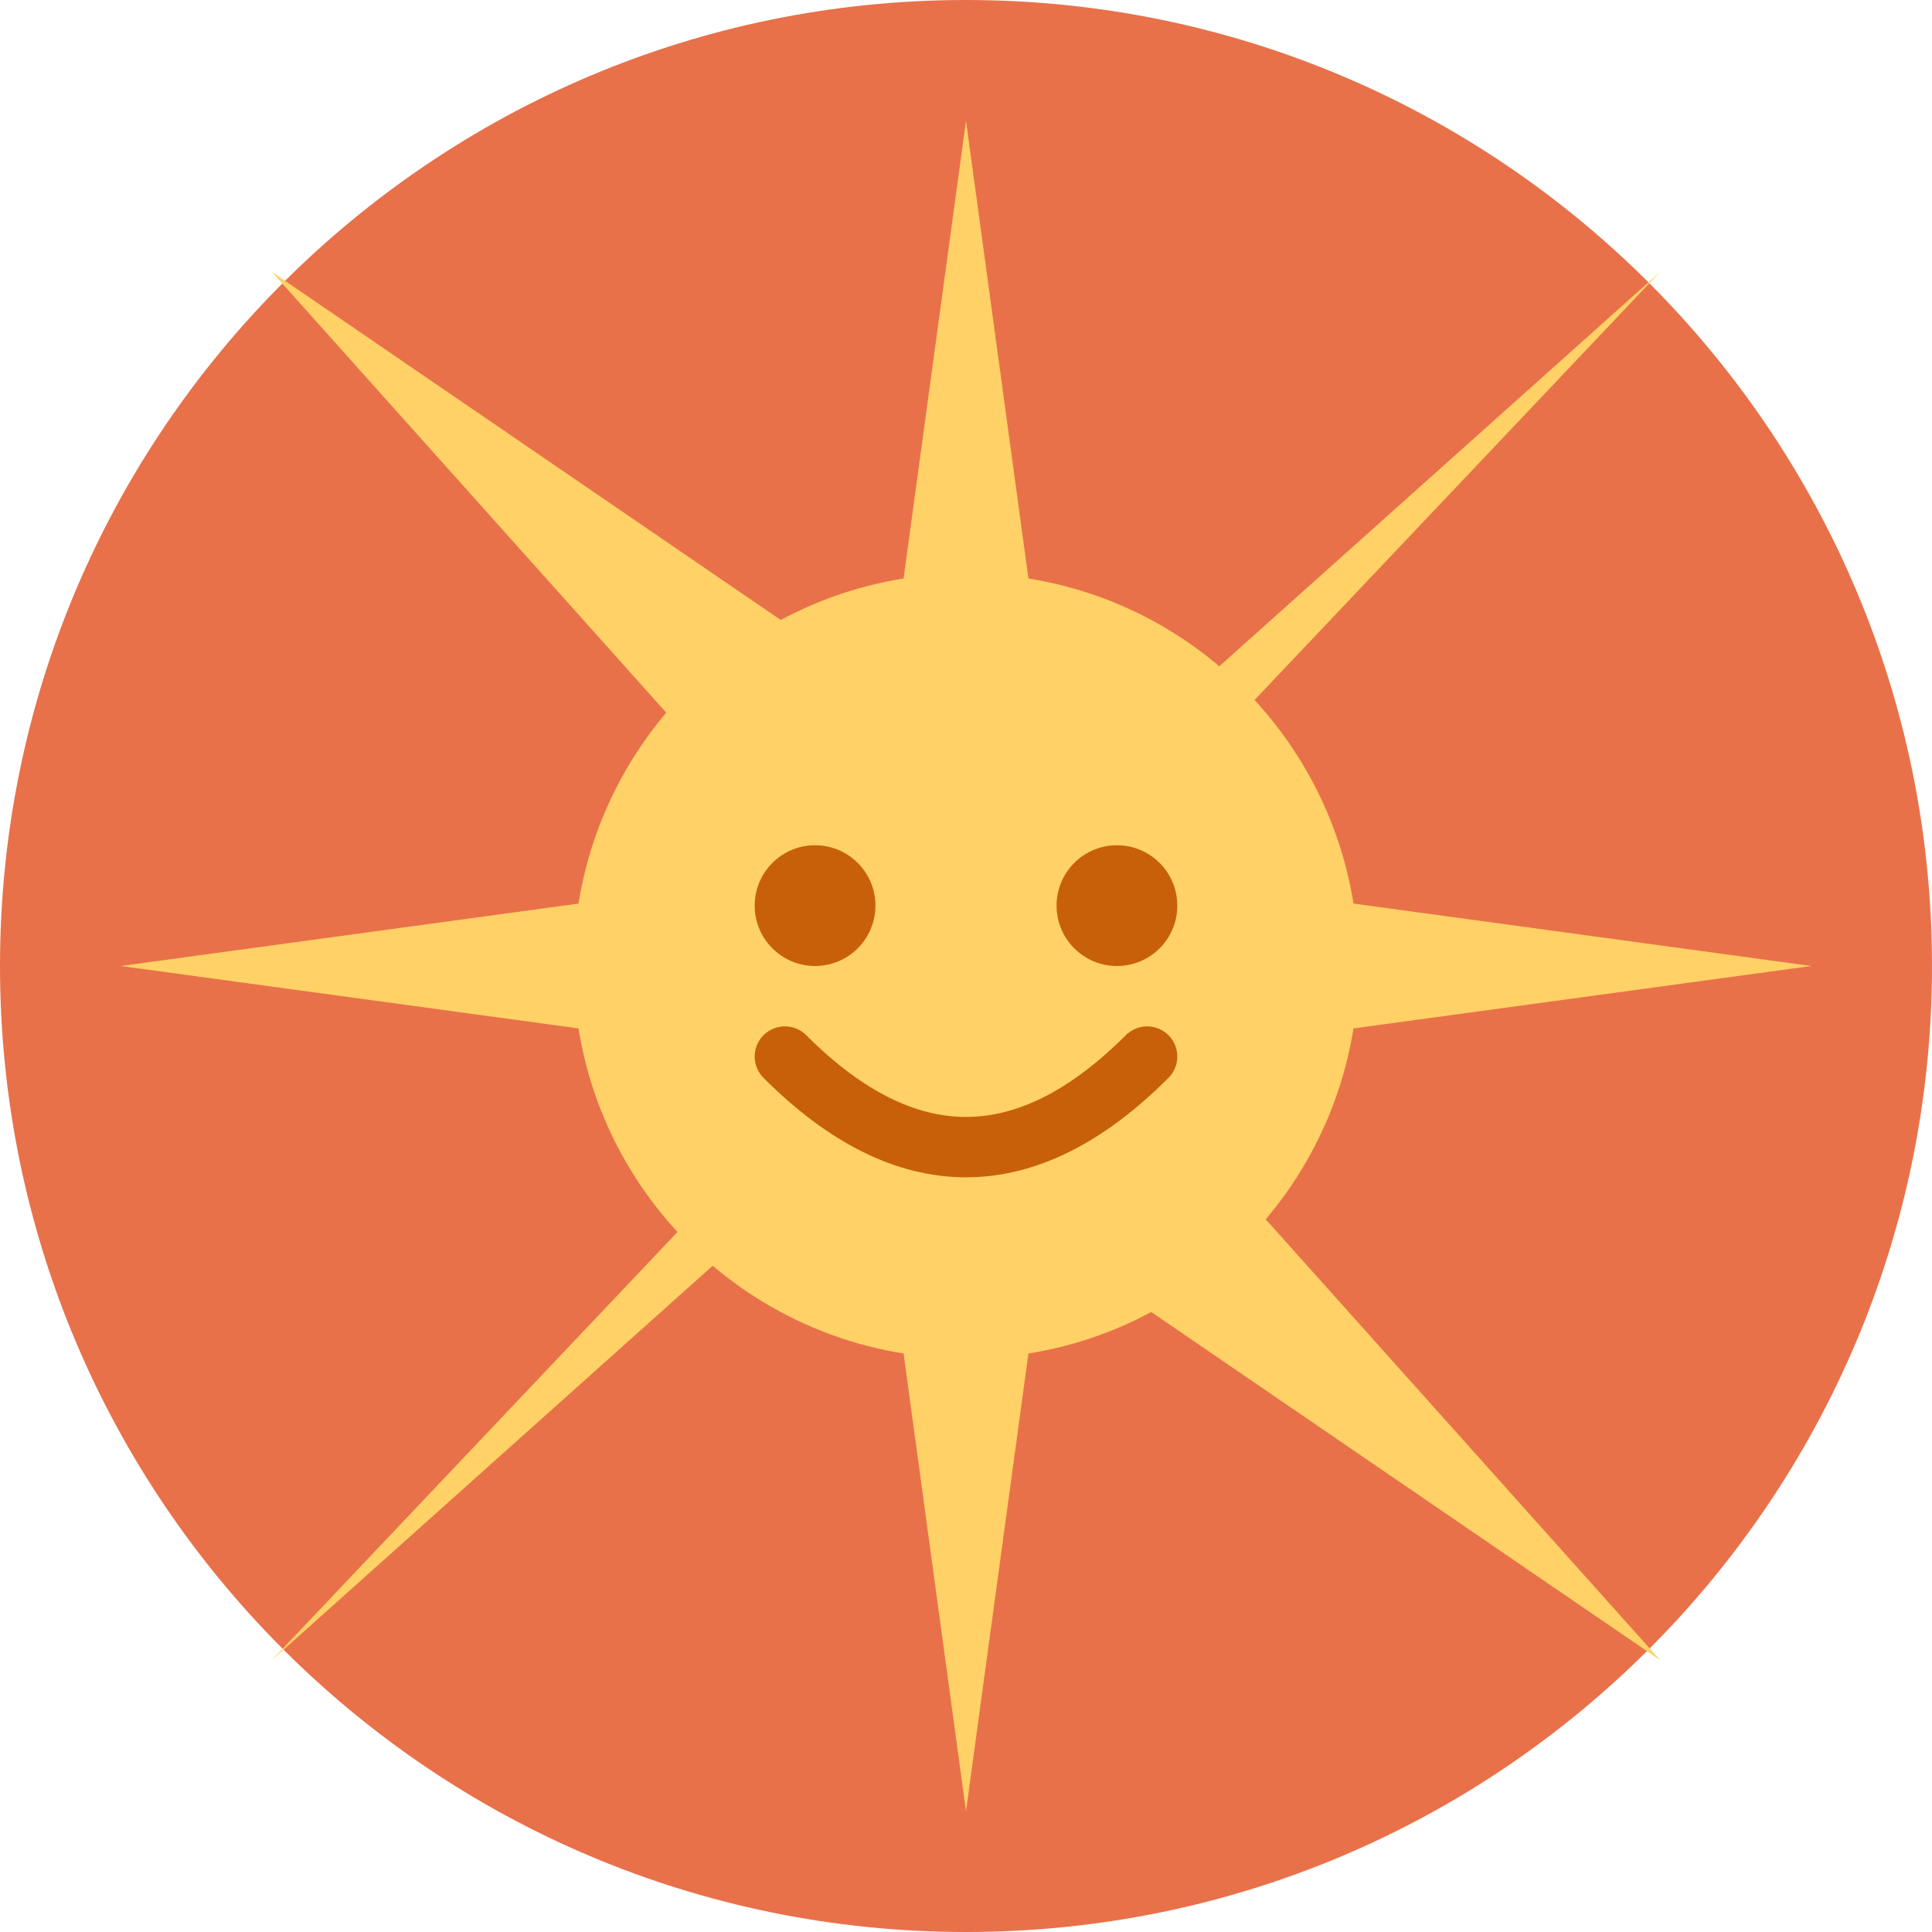
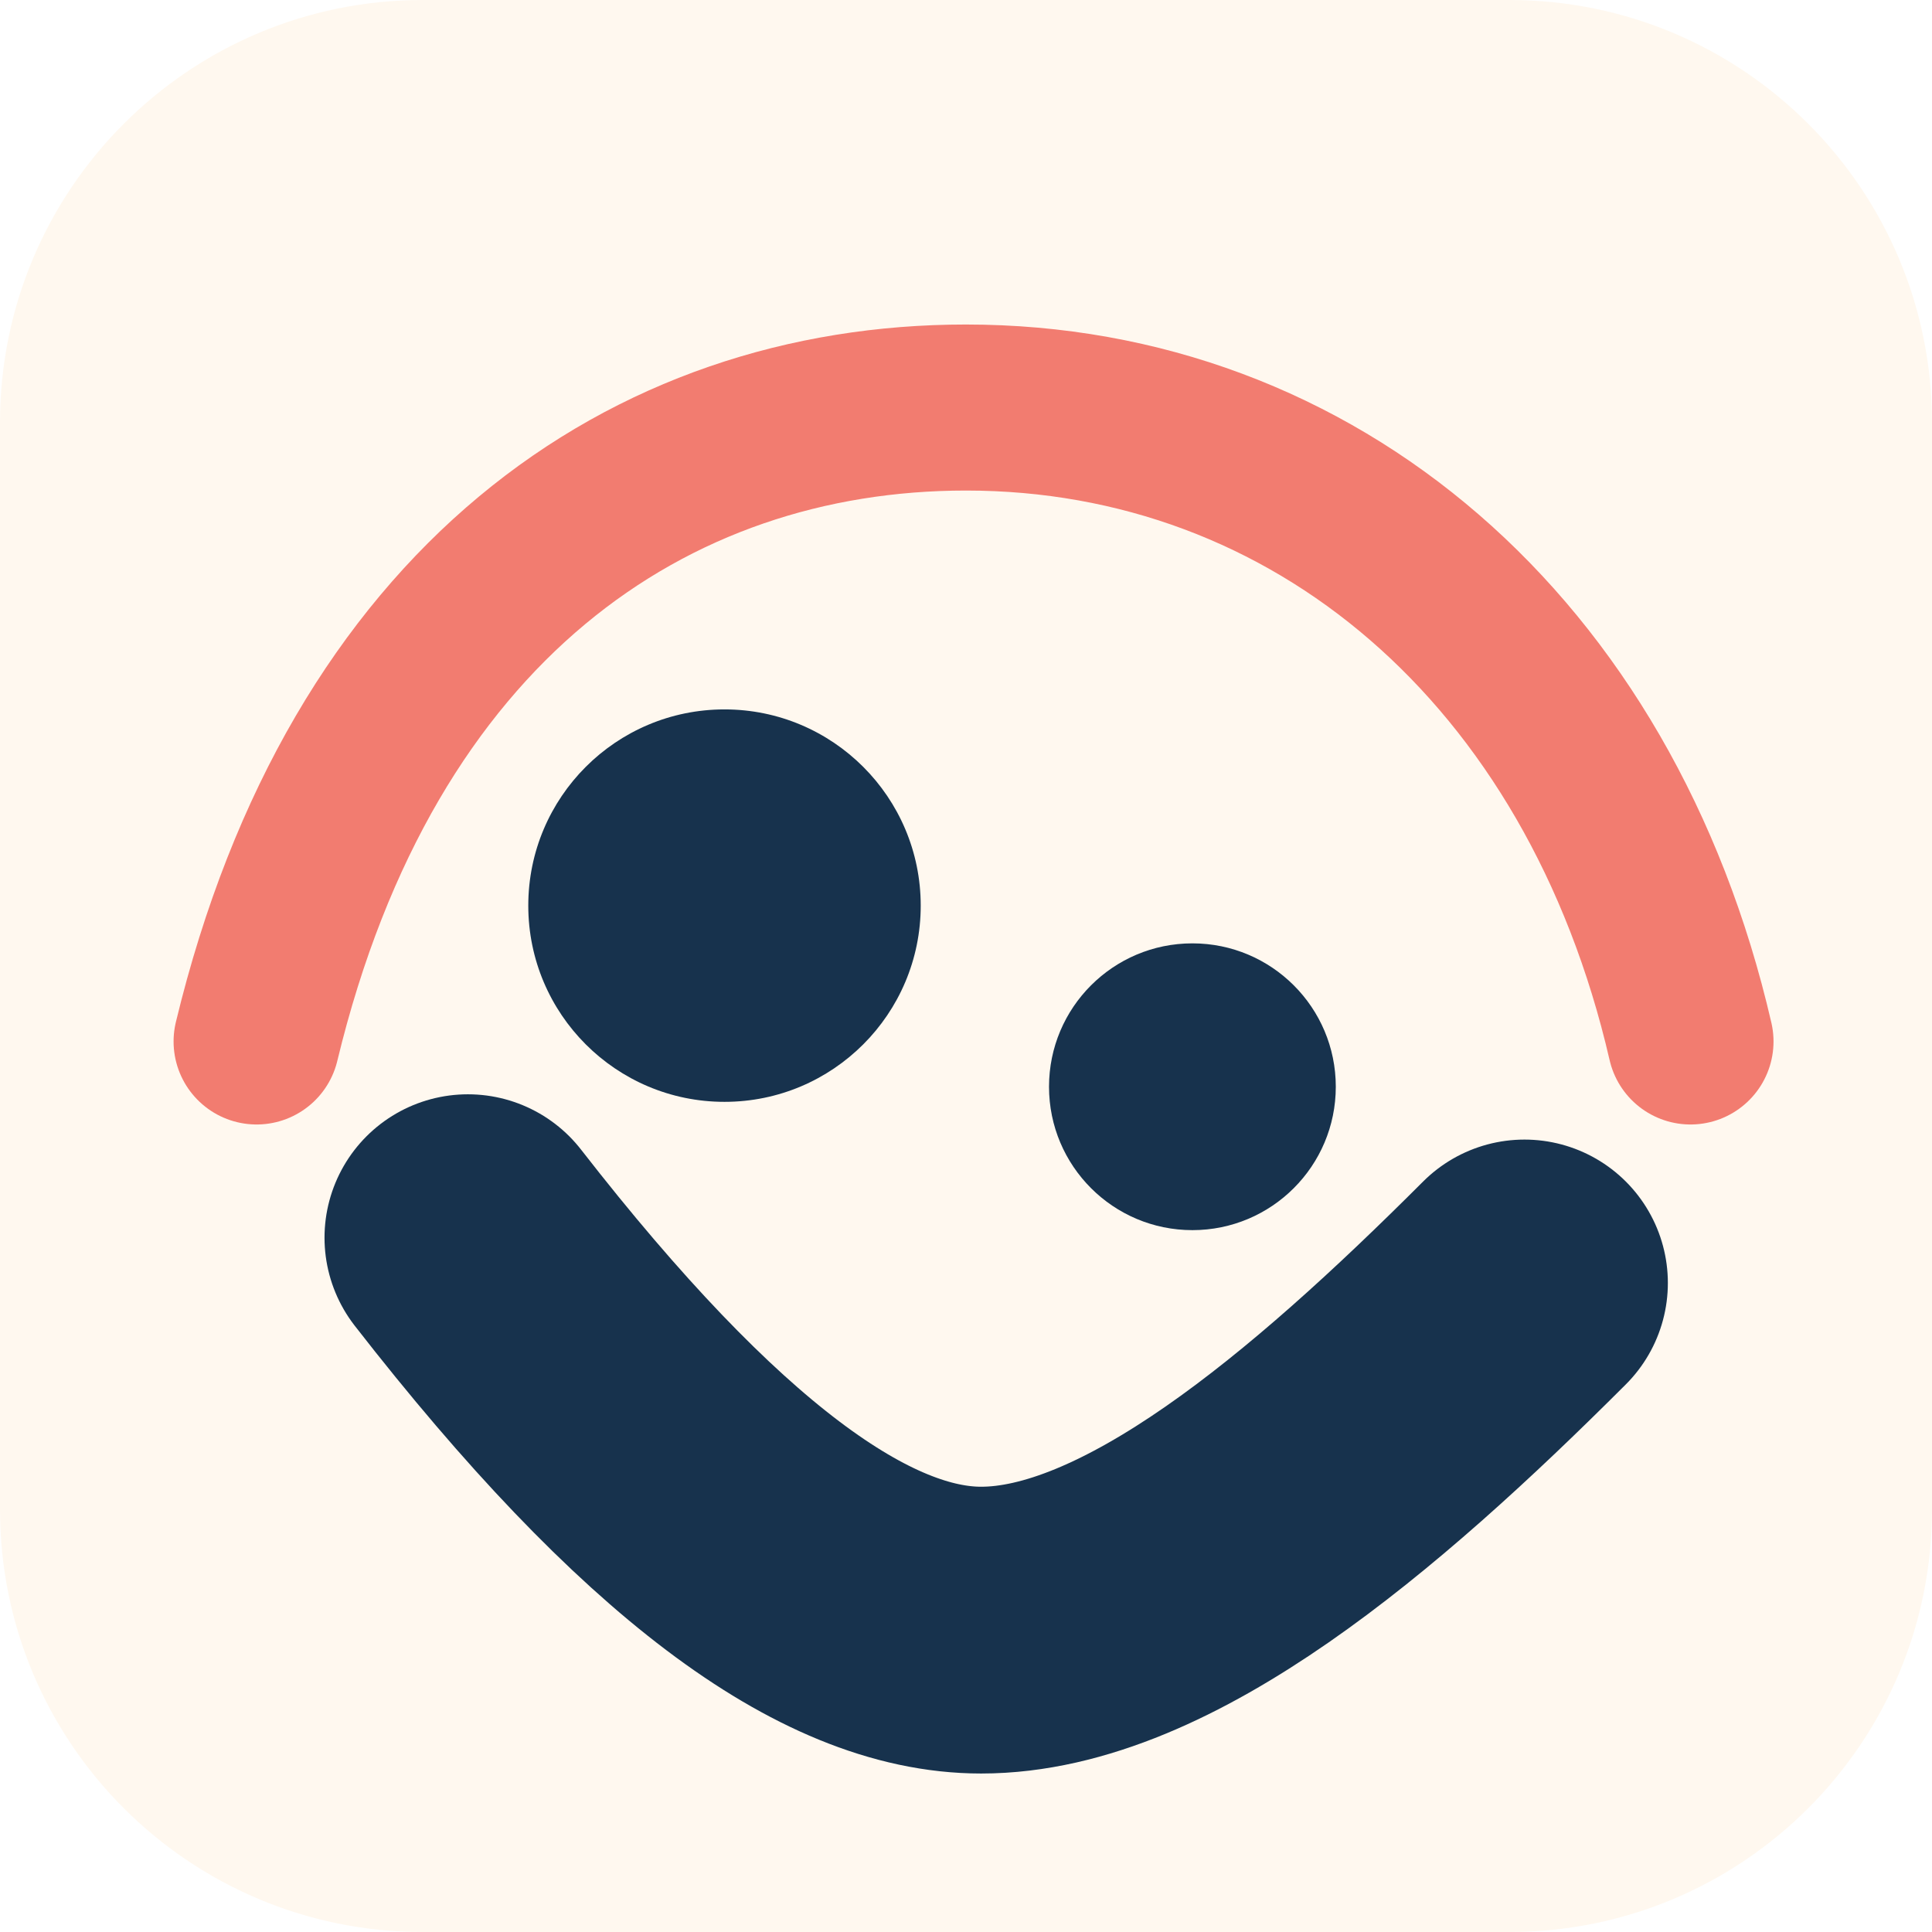
- <svg xmlns="http://www.w3.org/2000/svg" viewBox="0 0 64 64">
-   <circle cx="32" cy="32" r="32" fill="#E8714A" />
-   <polygon points="32,4 35,26 32,22 29,26" fill="#FFD166" />
-   <polygon points="32,60 35,38 32,42 29,38" fill="#FFD166" />
-   <polygon points="4,32 26,35 22,32 26,29" fill="#FFD166" />
-   <polygon points="60,32 38,35 42,32 38,29" fill="#FFD166" />
-   <polygon points="9,9 26,28 22,24 28,22" fill="#FFD166" />
-   <polygon points="55,55 38,36 42,40 36,42" fill="#FFD166" />
-   <polygon points="55,9 36,26 40,22 37,28" fill="#FFD166" />
-   <polygon points="9,55 28,38 24,42 27,36" fill="#FFD166" />
-   <circle cx="32" cy="32" r="13" fill="#FFD166" />
-   <circle cx="27" cy="30" r="2" fill="#C8600A" />
-   <circle cx="37" cy="30" r="2" fill="#C8600A" />
-   <path d="M26,35 Q32,41 38,35" stroke="#C8600A" stroke-width="2" stroke-linecap="round" fill="none" />
+ <svg xmlns="http://www.w3.org/2000/svg" viewBox="0 0 64 64" fill="none">
+   <rect width="64" height="64" rx="14" fill="#FFF8EF" />
+   <g transform="translate(0 -2) scale(.5)">
+     <path d="M17 73c7-29 26-42 47-42 23 0 42 16 48 42" stroke="#F27C70" stroke-width="11" stroke-linecap="round" />
+     <g fill="#17324D">
+       <circle cx="48" cy="64" r="13" />
+       <circle cx="79" cy="76" r="9.5" />
+     </g>
+     <path d="M31 86c14 18 25 26 34 26 11 0 24-11 36-23" stroke="#17324D" stroke-width="19" stroke-linecap="round" />
+   </g>
</svg>
